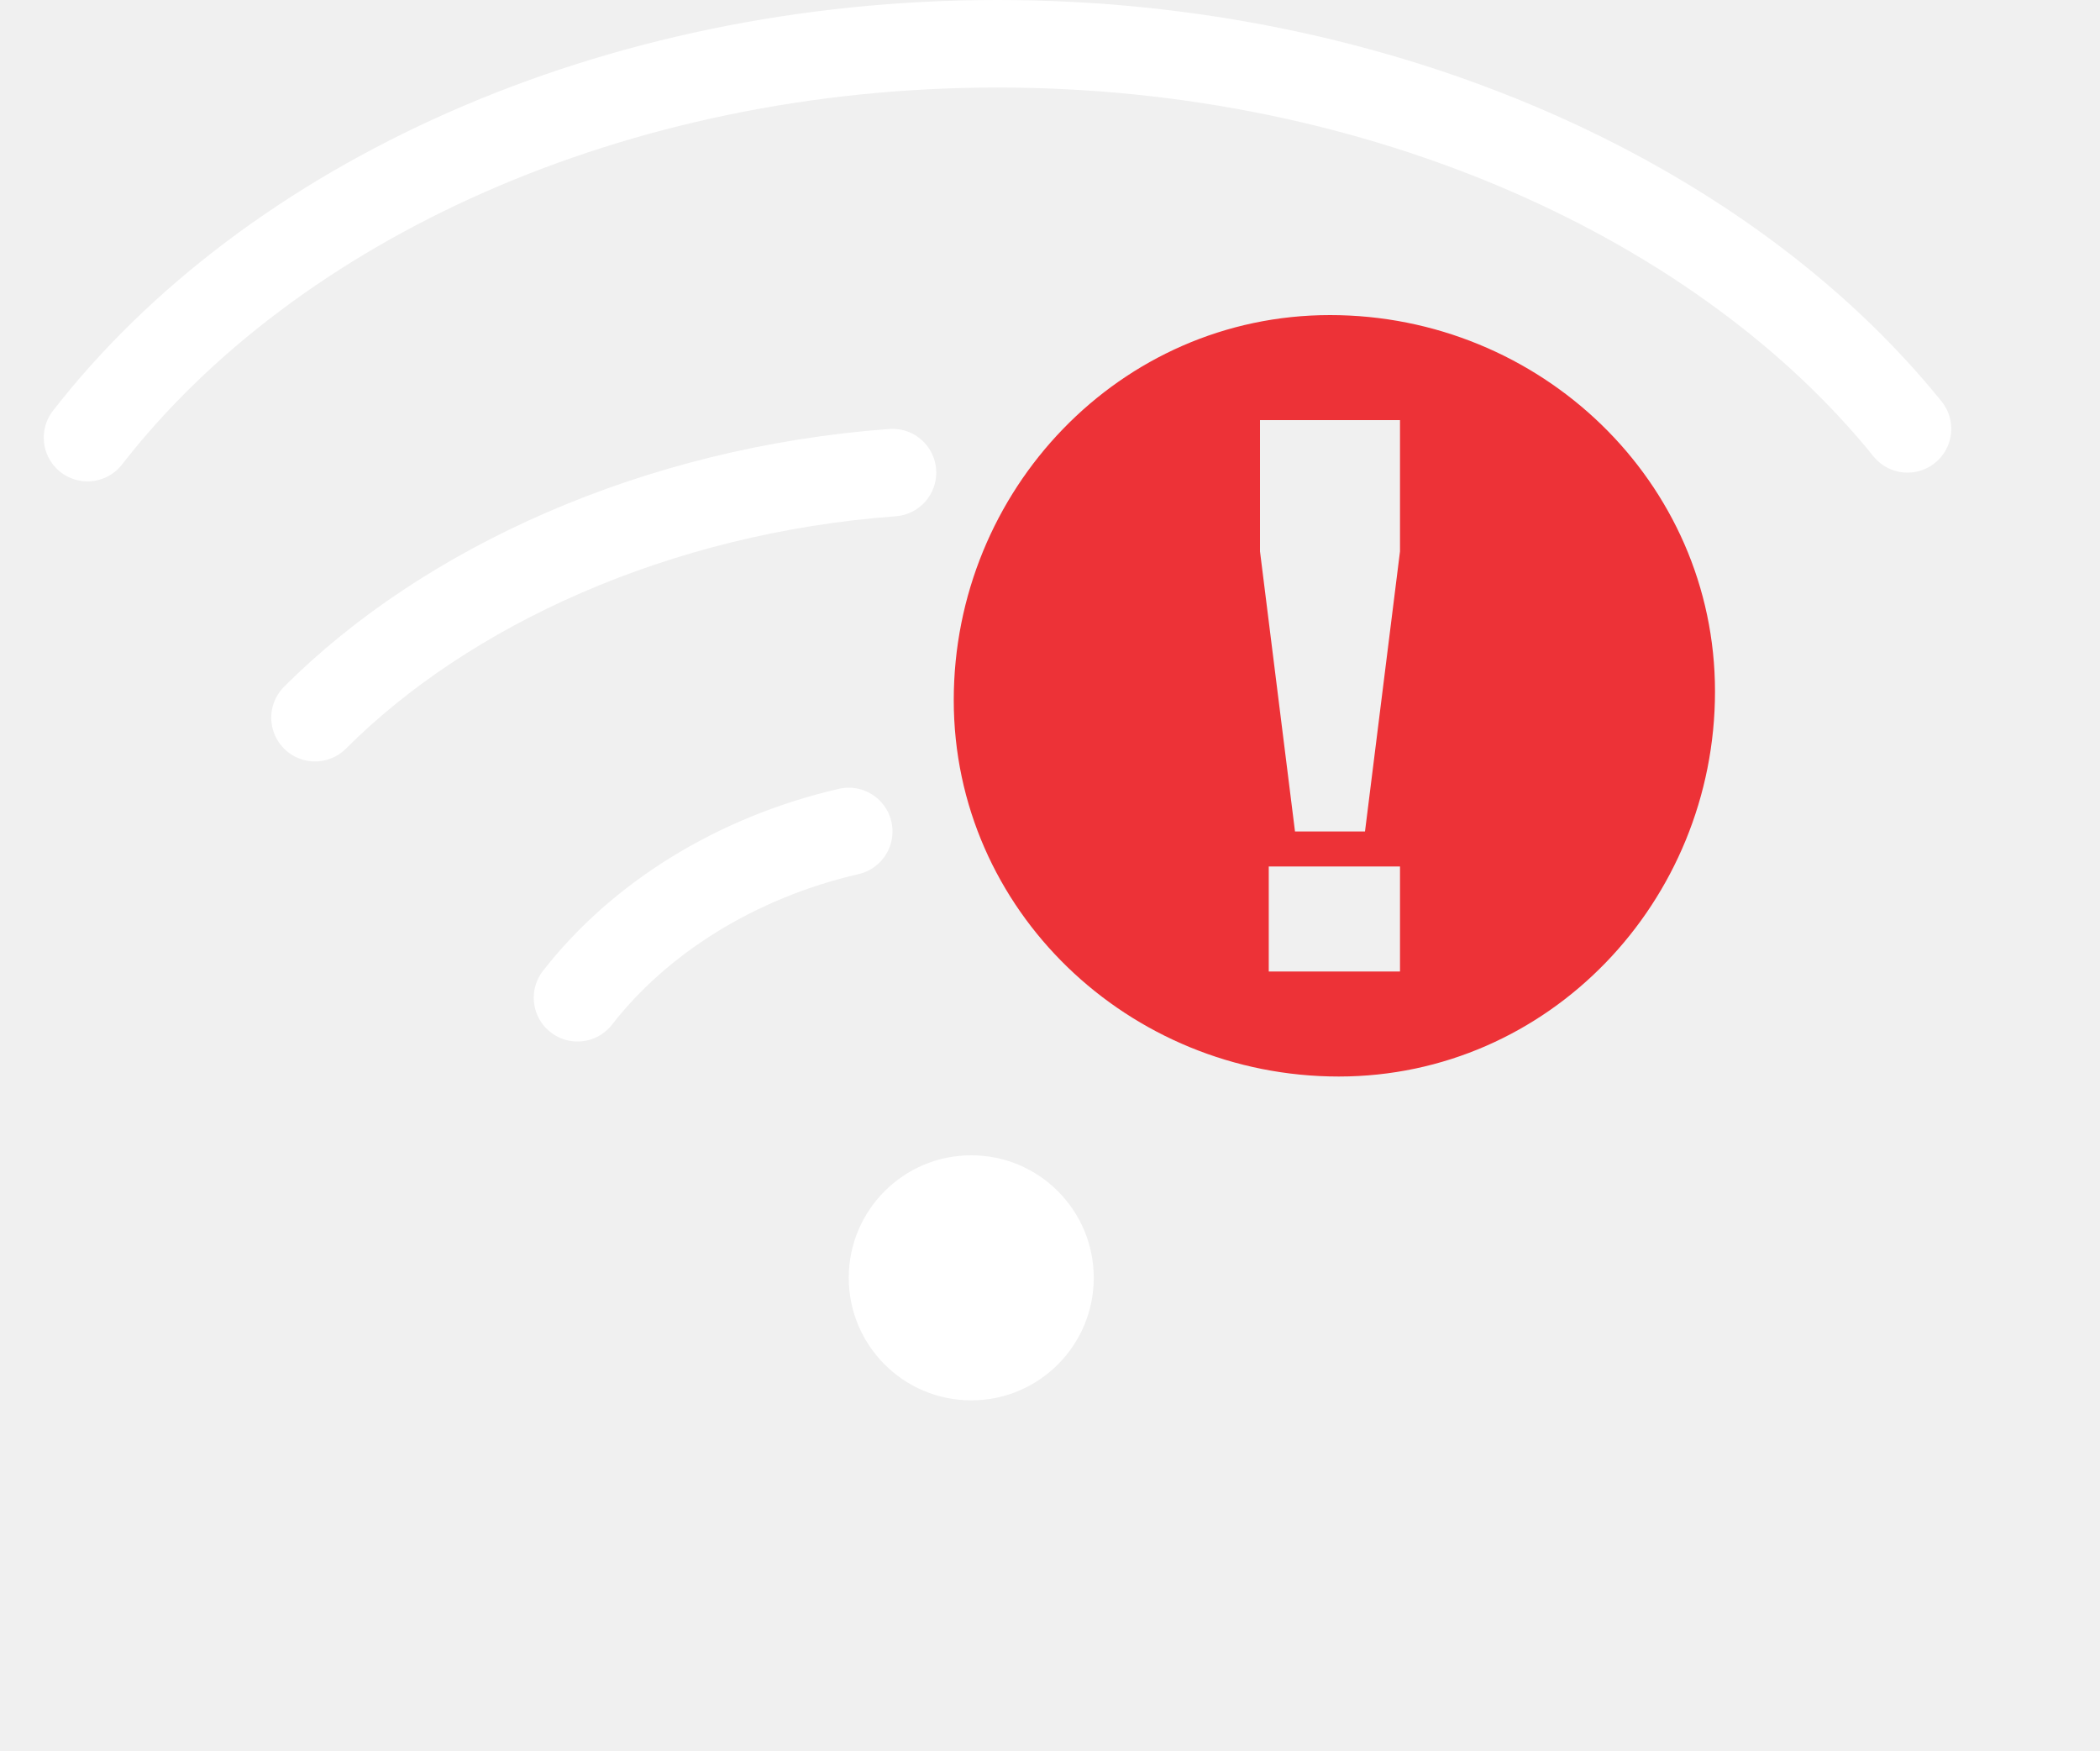
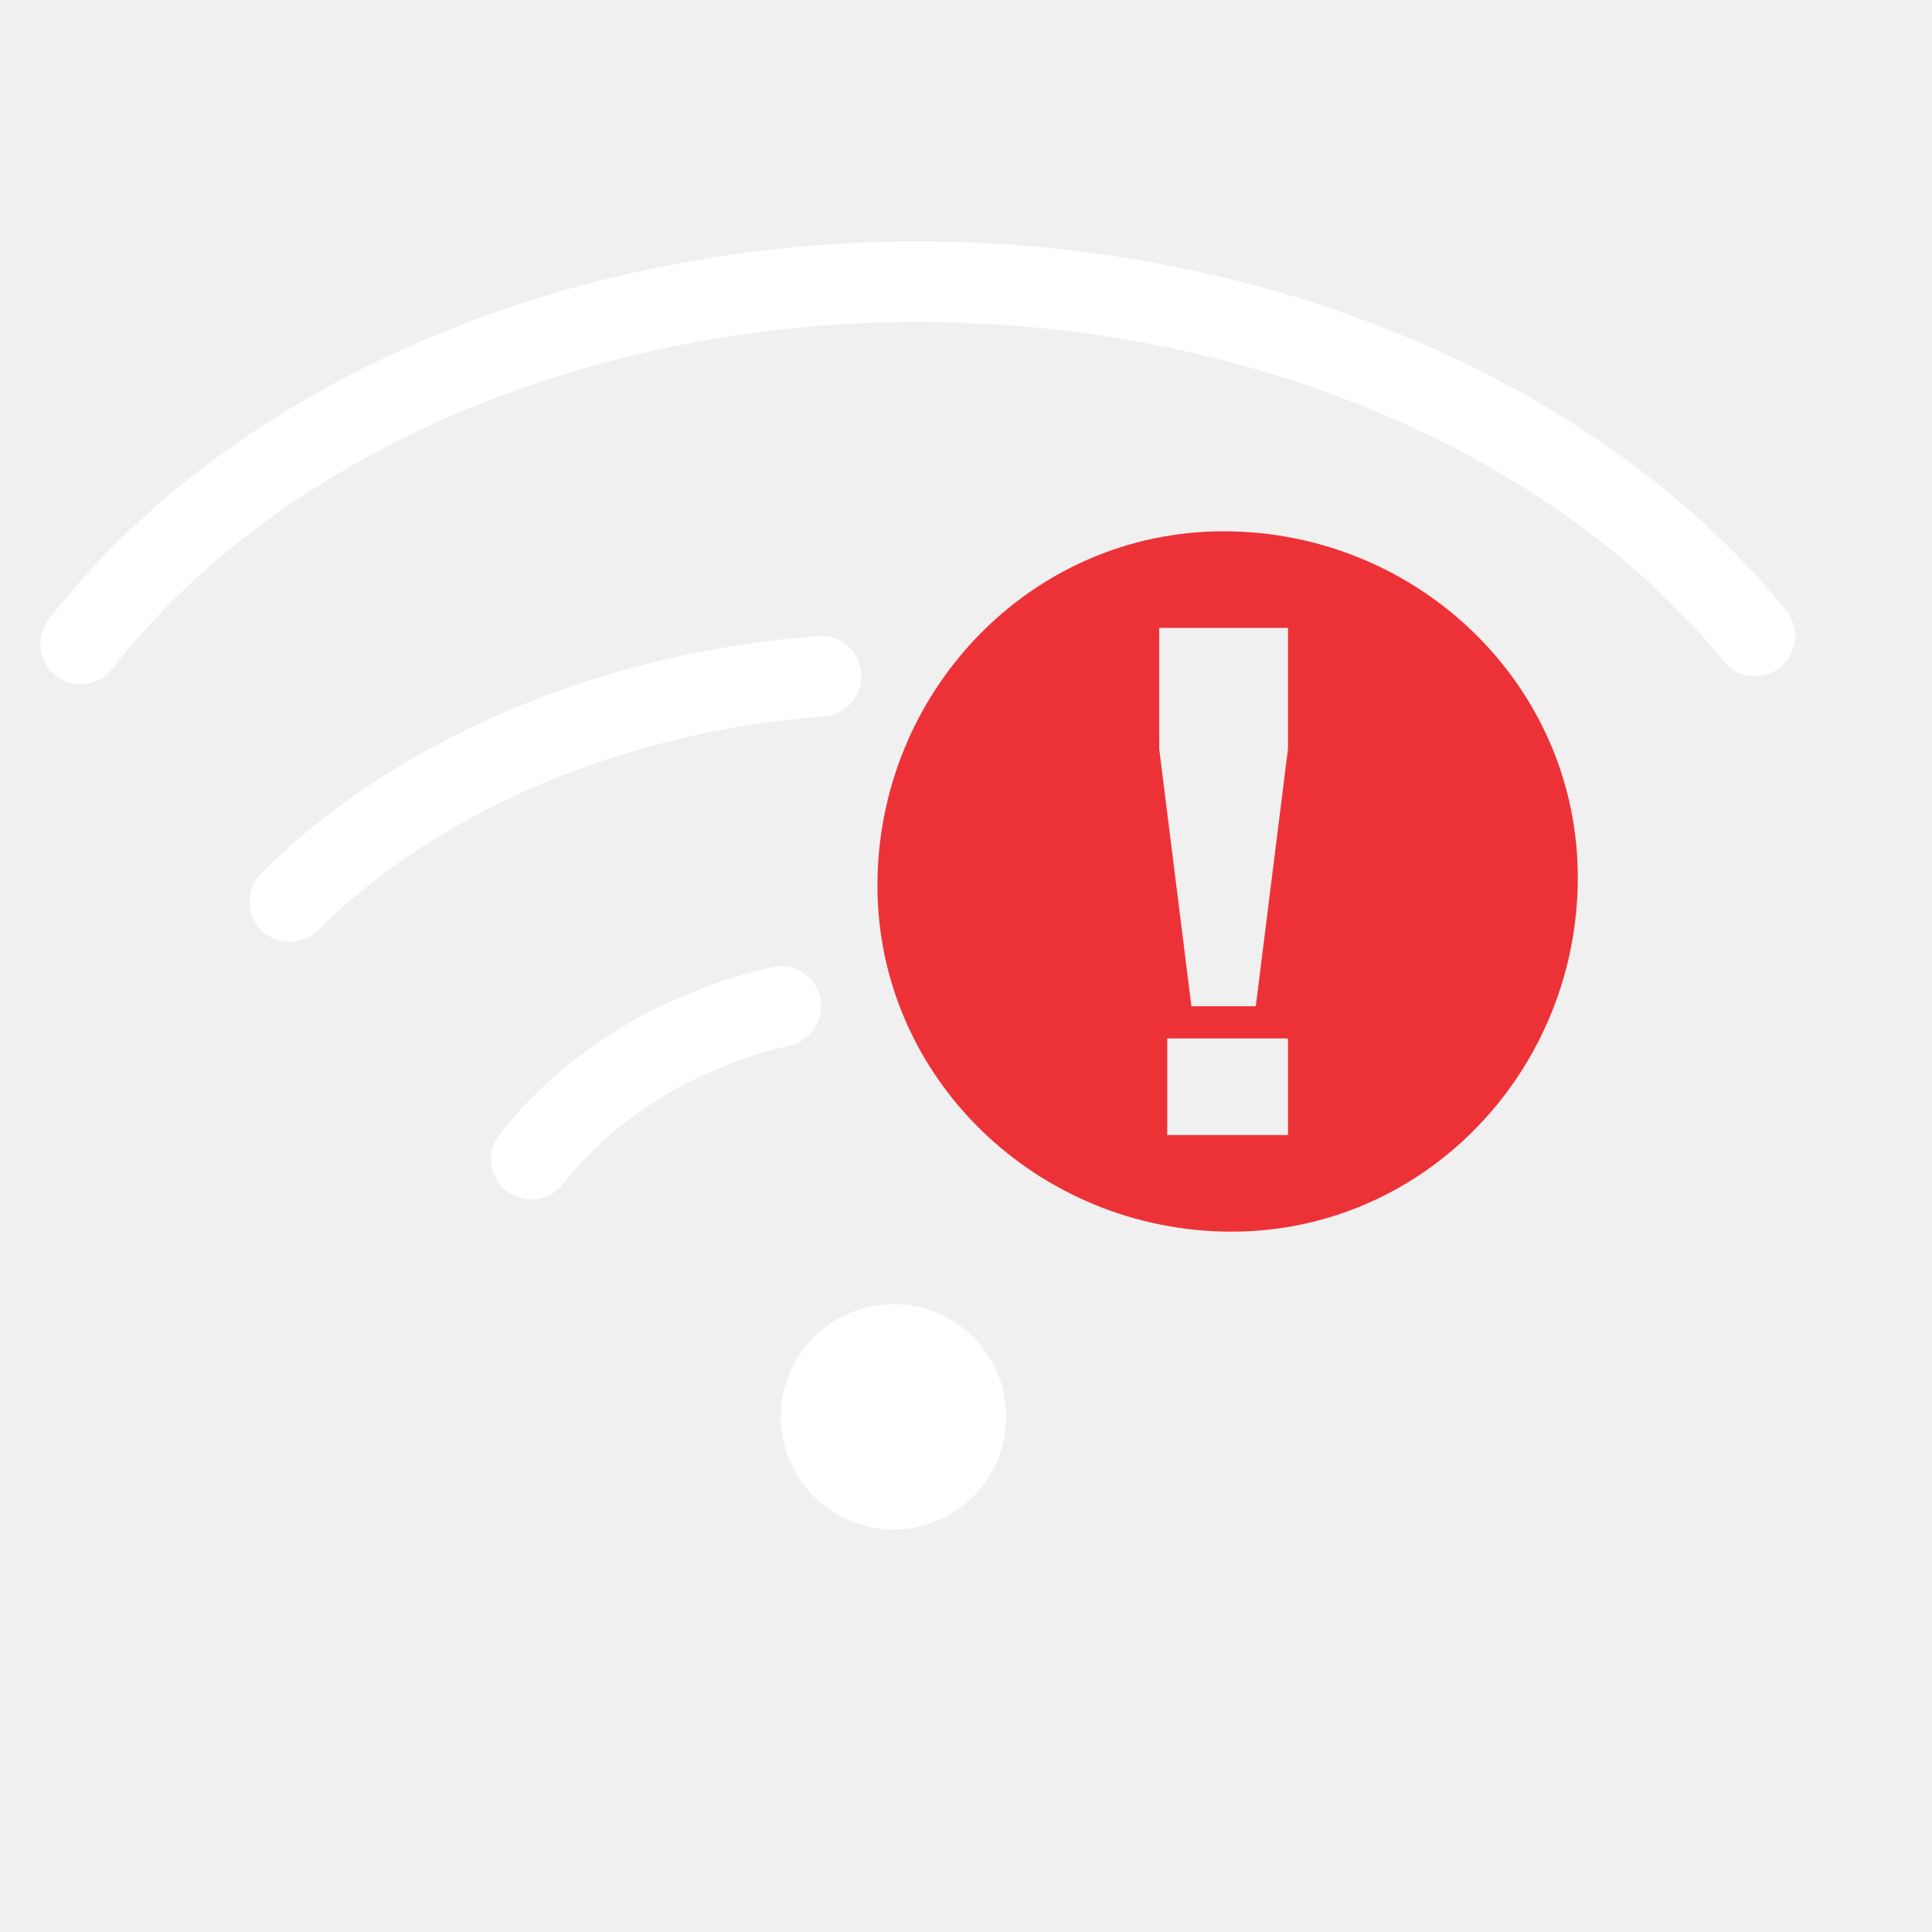
- <svg xmlns="http://www.w3.org/2000/svg" width="24" height="20" viewBox="0 0 24 20">
-   <g id="_310595040">
-     <path fill="none" stroke="#fff" stroke-width="1" stroke-linecap="round" d="M1 5c2.1,-2.7 6,-4.5 10.4,-4.5 4.4,0 8.3,1.8 10.4,4.4" />
-     <path fill="none" stroke="#fff" stroke-width="1" stroke-linecap="round" d="M3.6 8.2c1.5,-1.5 3.9,-2.6 6.6,-2.8" />
-     <path fill="none" stroke="#fff" stroke-width="1" stroke-linecap="round" stroke-linejoin="round" d="M6.6 11.4c0.7,-0.9 1.8,-1.6 3.1,-1.9" />
-     <circle fill="#fff" cx="11.1" cy="14.6" r="1.4" />
-     <path fill="#ED3237" d="M15.2 3.6c-2.4,0 -4.3,2 -4.3,4.4 0,2.4 2,4.3 4.4,4.3 2.4,0 4.3,-2 4.3,-4.4 0,-2.4 -2,-4.3 -4.4,-4.3zm-0.4 5.9l-0.4 -3.2 0 -1.5 1.6 0 0 1.5 -0.4 3.2 -0.8 0zm-0.3 1.6l0 -1.2 1.5 0 0 1.2 -1.5 0z" />
+ <svg xmlns="http://www.w3.org/2000/svg" width="24" height="24" viewBox="0 0 24 24">
+   <g>
+     <path fill="none" stroke="#fff" stroke-width="1" stroke-linecap="round" d="M1 8c2.1-2.7 6-4.5 10.4-4.5 4.4 0 8.3 1.8 10.4 4.4" />
+     <path fill="none" stroke="#fff" stroke-width="1" stroke-linecap="round" d="M3.6 11.2c1.5-1.5 3.9-2.6 6.6-2.8" />
+     <path fill="none" stroke="#fff" stroke-width="1" stroke-linecap="round" stroke-linejoin="round" d="M6.6 14.4c0.7-0.9 1.8-1.6 3.1-1.9" />
+     <circle fill="#fff" cx="11.1" cy="17.6" r="1.4" />
+     <path fill="#ED3237" d="M15.2 6.6c-2.4 0-4.3 2-4.3 4.4 0 2.4 2 4.3 4.4 4.3 2.4 0 4.3-2 4.3-4.4 0-2.4-2-4.3-4.4-4.3zm-0.4 5.9l-0.4-3.2v-1.5h1.6v1.5l-0.4 3.2h-0.8zm-0.3 1.6v-1.2h1.5v1.2h-1.5z" />
  </g>
</svg>
